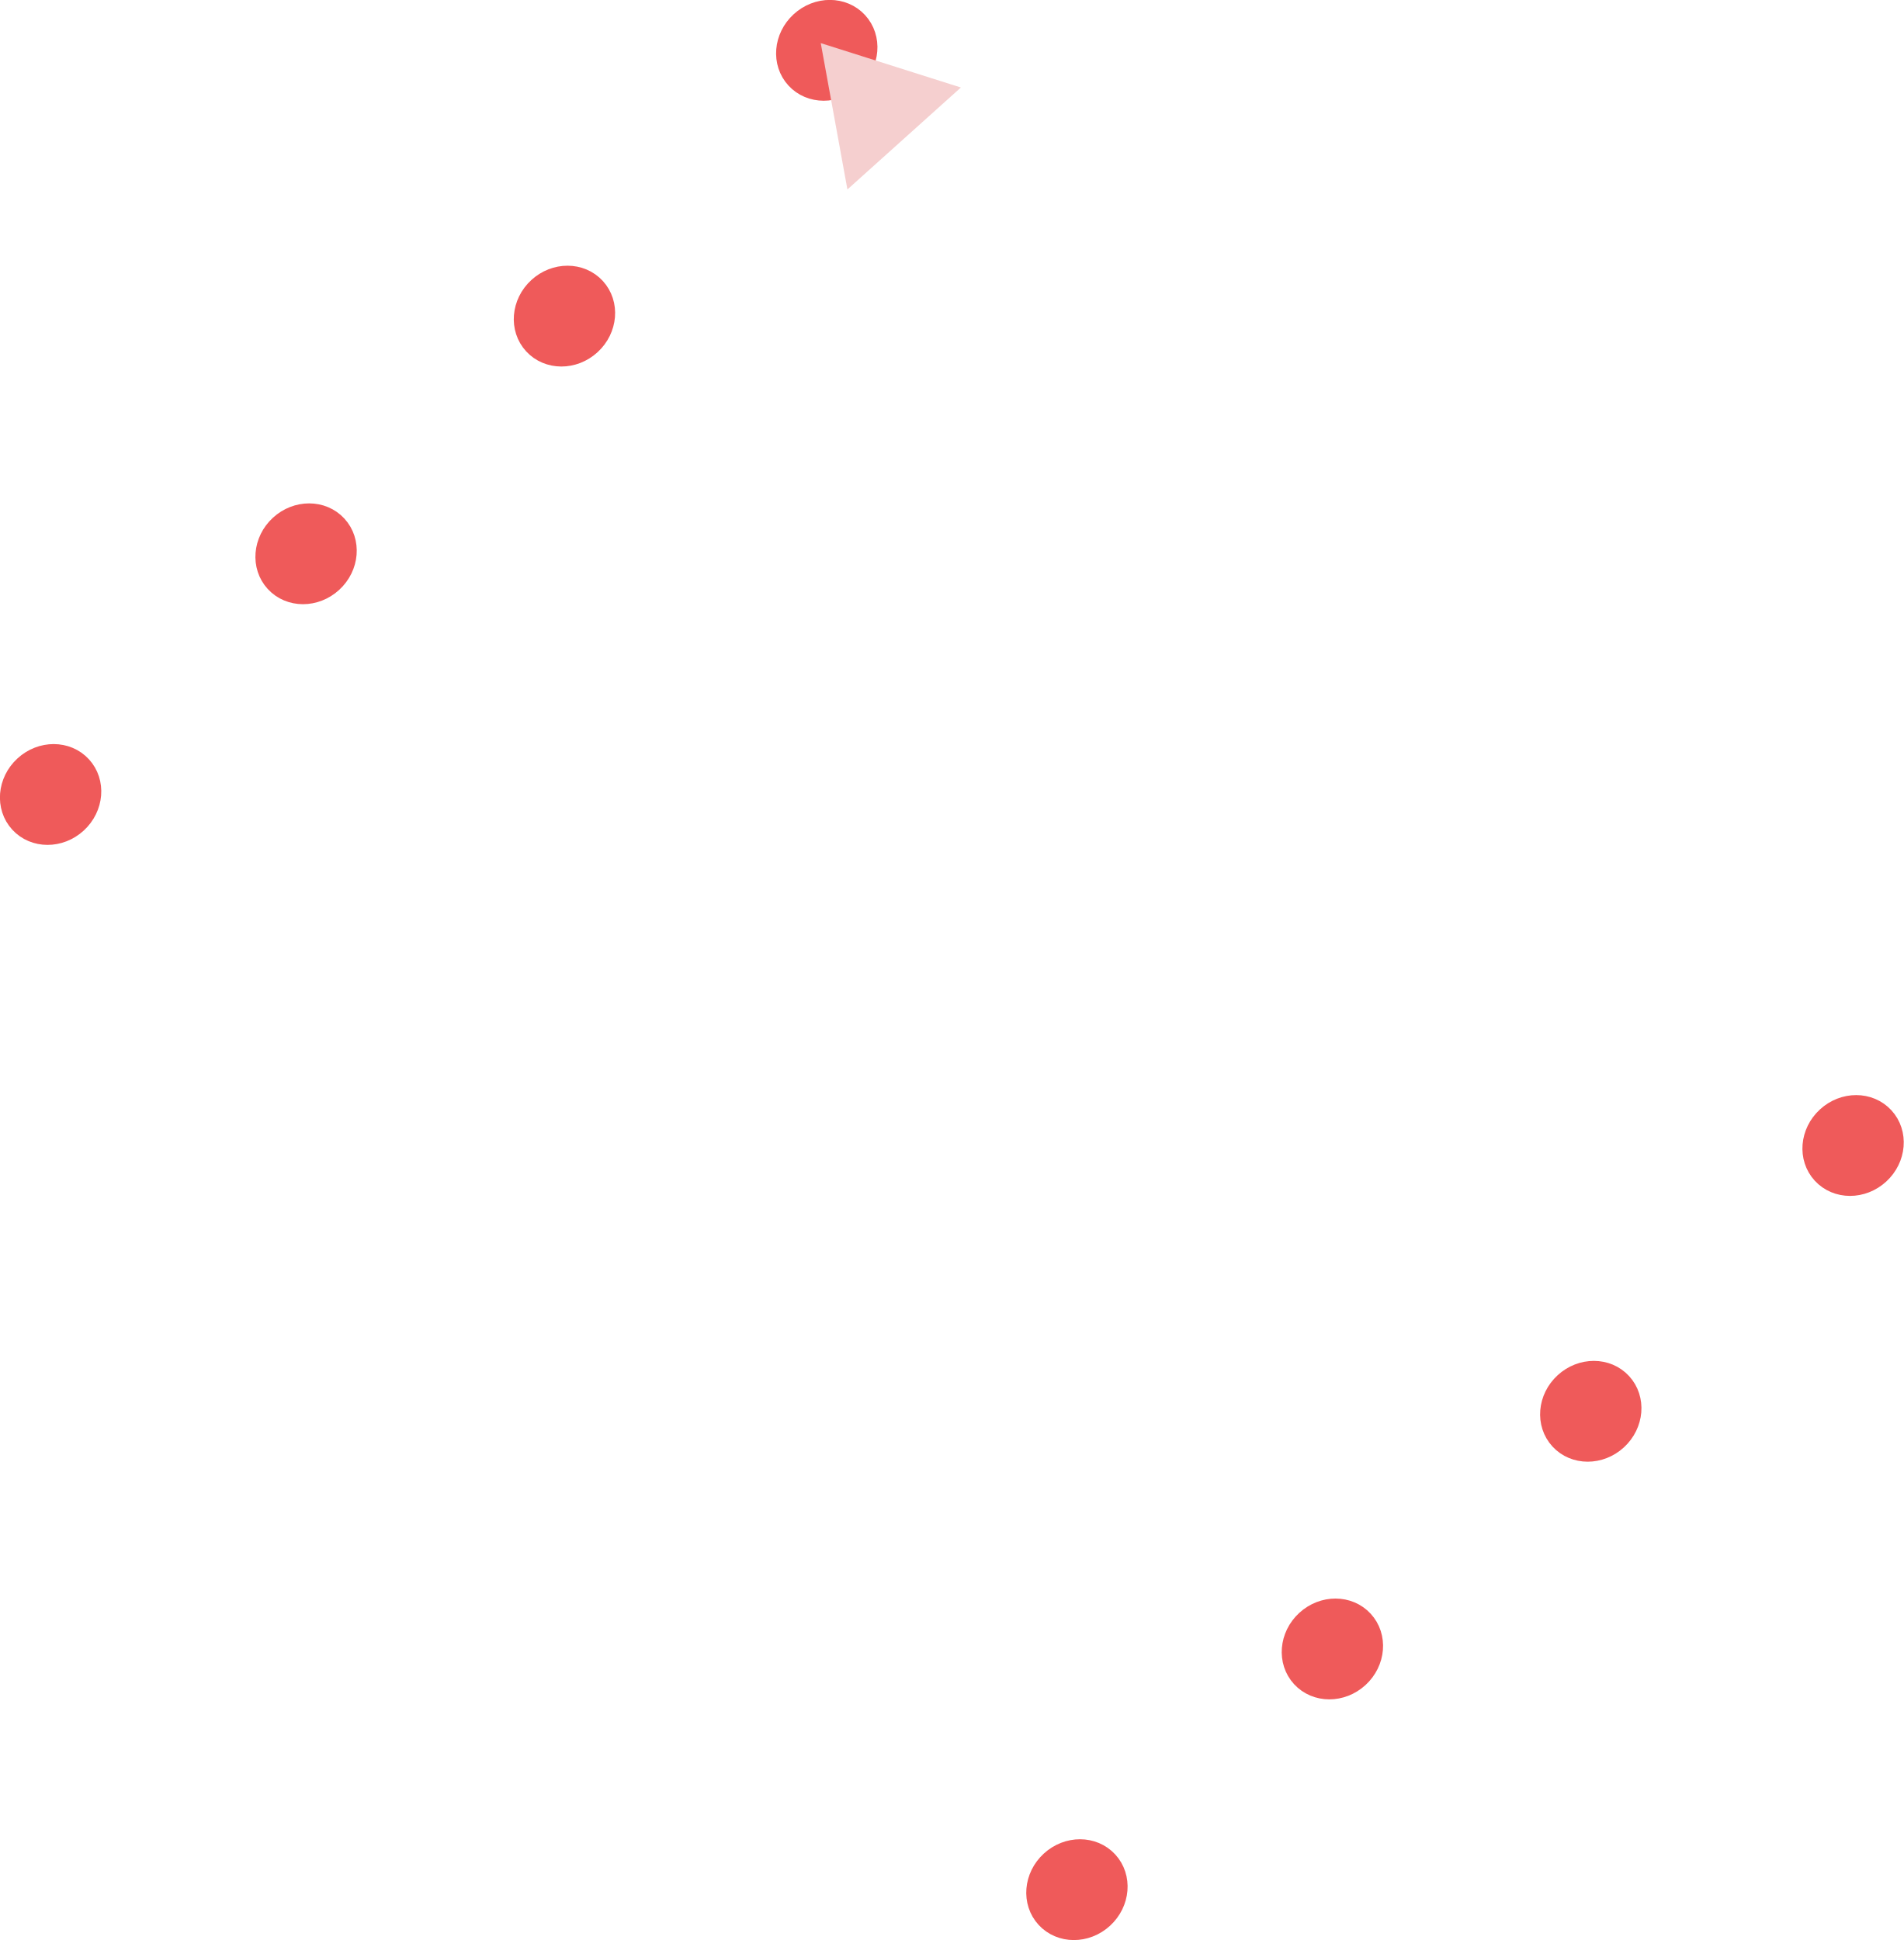
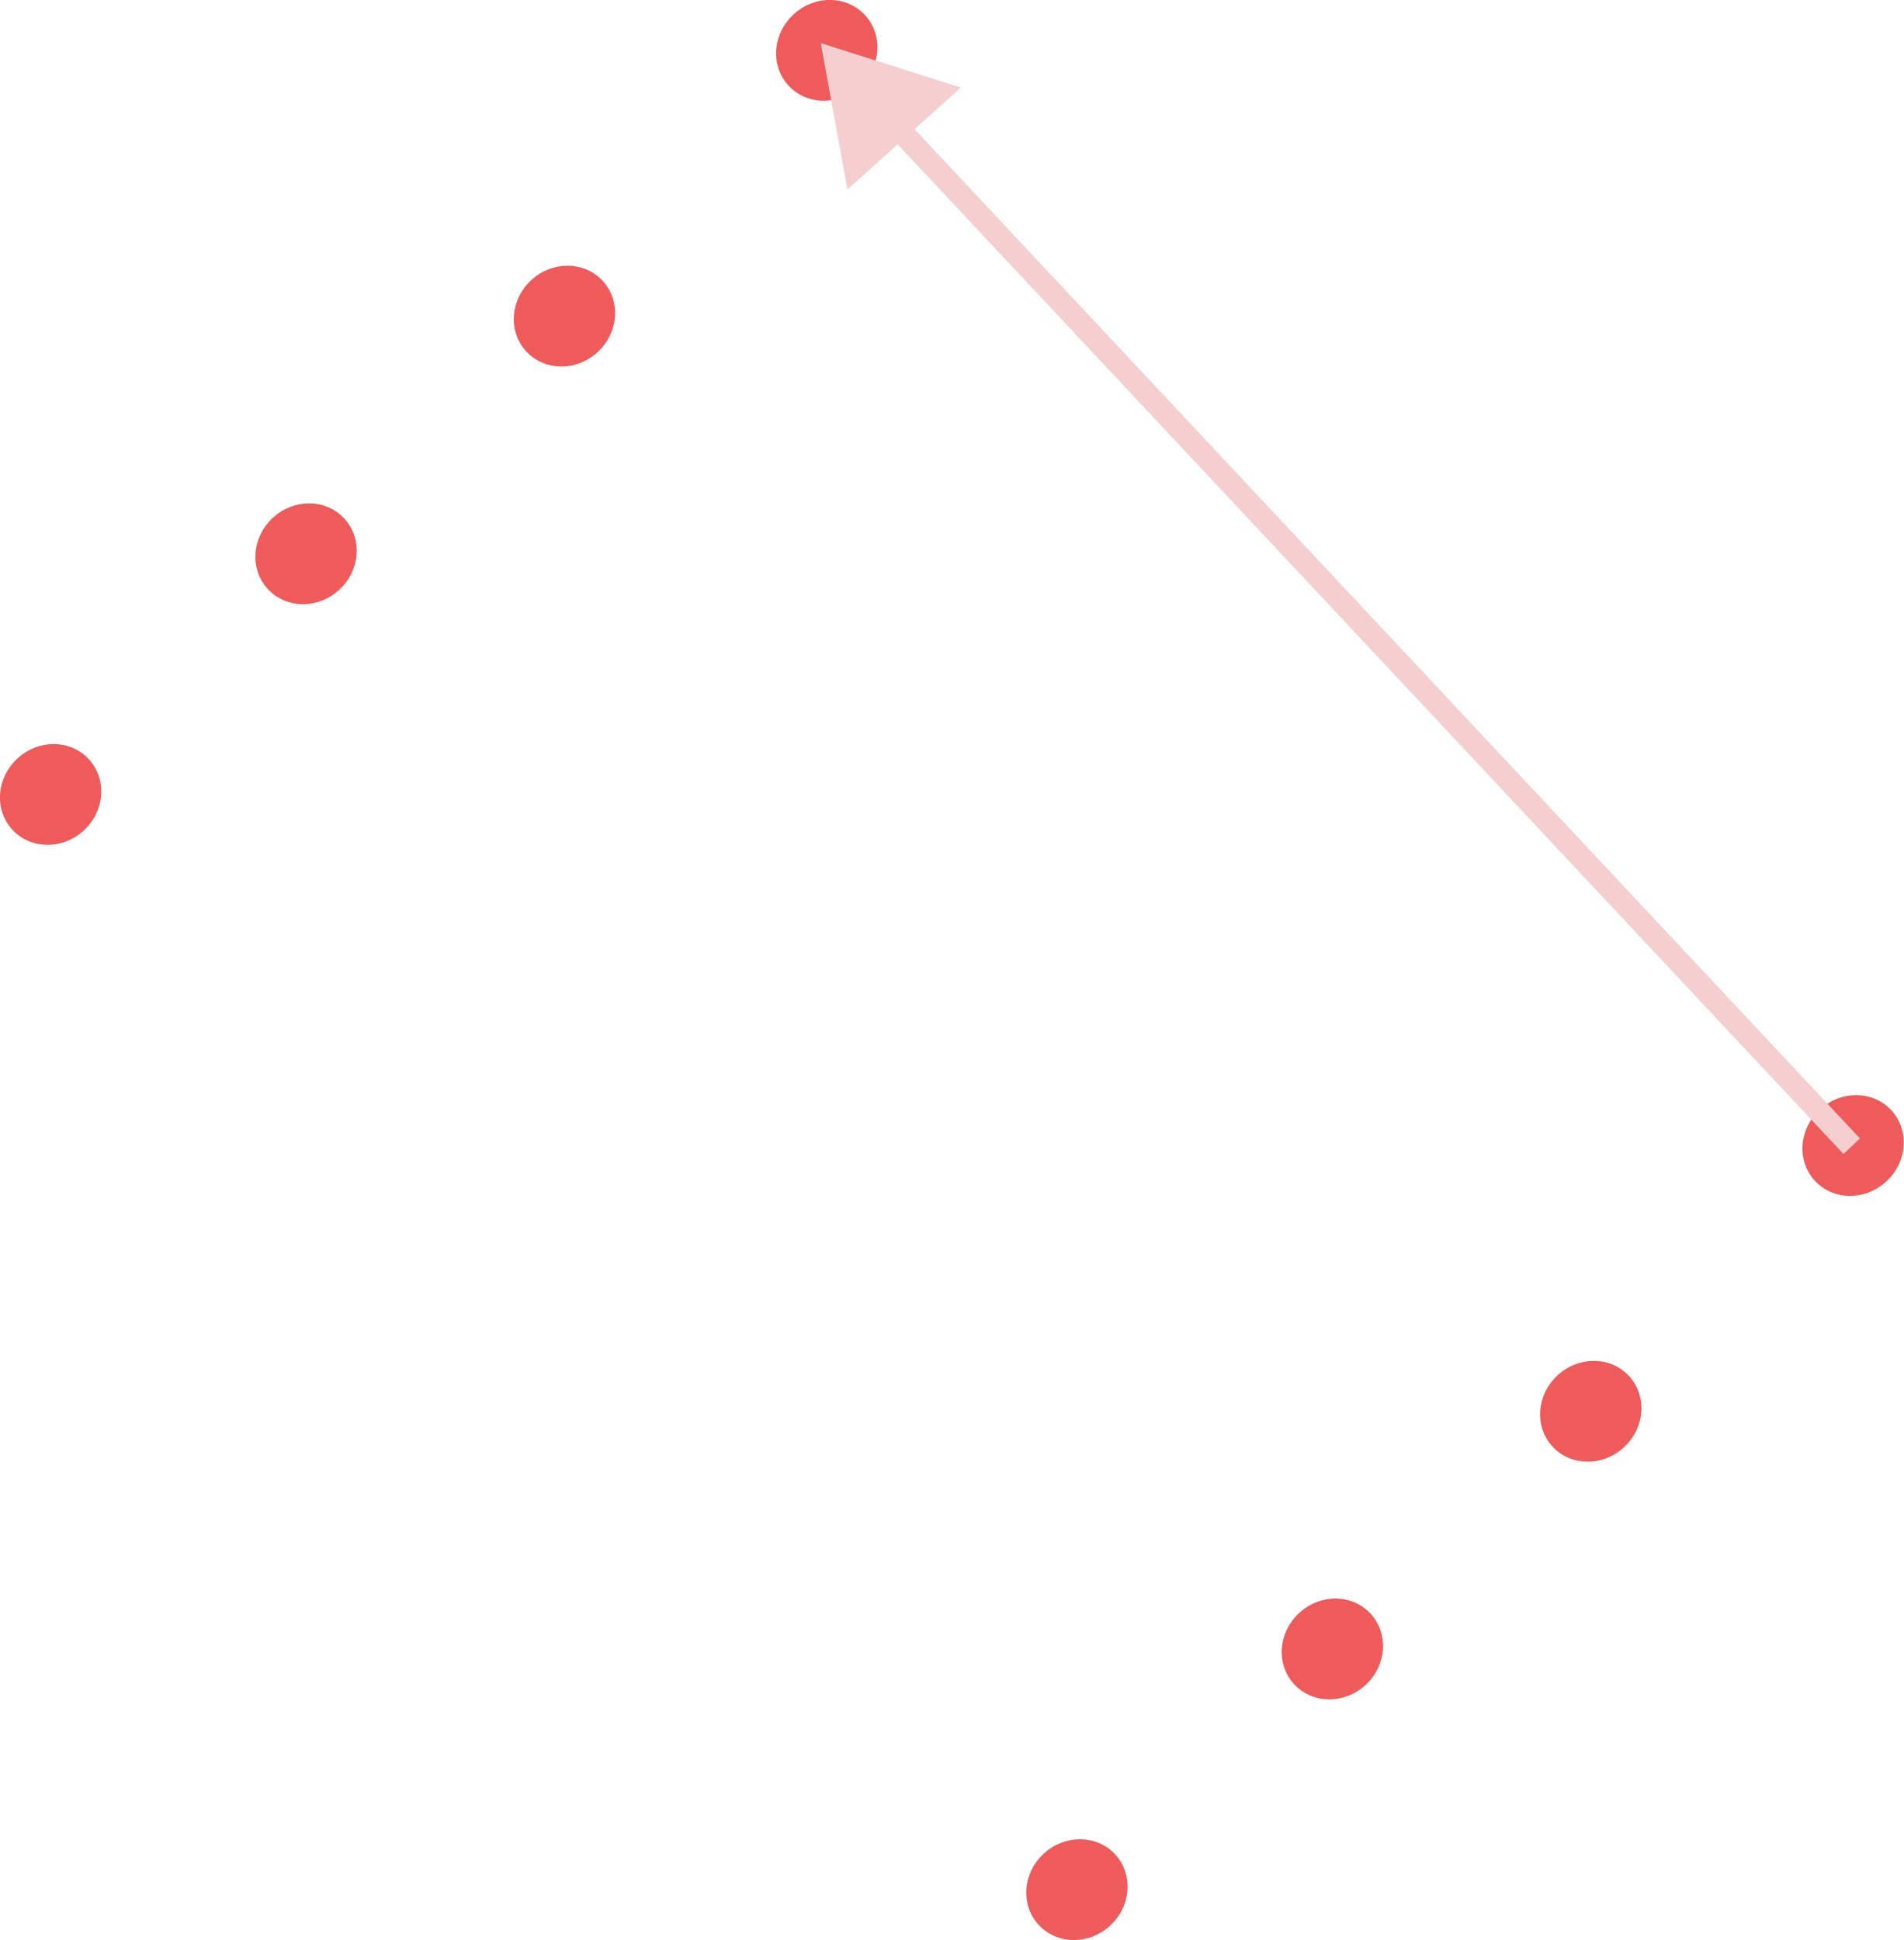
<svg xmlns="http://www.w3.org/2000/svg" width="78.386mm" height="79.9mm" viewBox="0 0 78.386 79.9" version="1.1" id="svg1">
  <defs id="defs1" />
-   <g id="layer1" transform="translate(-20.69619,-194.2814)">
+   <g id="layer1" transform="translate(-4.080907,-188.3183)">
    <g id="g2" />
-     <ellipse style="fill:#ef5a5a;fill-opacity:1;stroke:#ef5a5a;stroke-width:1" id="path1-8-3" cx="92.007" cy="-243.405" rx="1.643" ry="1.517" transform="rotate(137.4074)" />
-     <ellipse style="fill:#ef5a5a;fill-opacity:1;stroke:#ef5a5a;stroke-width:1" id="path1-1-80-9" cx="92.591" cy="-181.599" rx="1.643" ry="1.517" transform="rotate(137.4074)" />
-     <ellipse style="fill:#ef5a5a;fill-opacity:1;stroke:#ef5a5a;stroke-width:1" id="path1-3-6-2" cx="107.367" cy="-244.154" rx="1.643" ry="1.517" transform="rotate(137.4074)" />
-     <ellipse style="fill:#ef5a5a;fill-opacity:1;stroke:#ef5a5a;stroke-width:1" id="path1-1-8-8-4" cx="107.951" cy="-182.348" rx="1.643" ry="1.517" transform="rotate(137.4074)" />
-     <ellipse style="fill:#ef5a5a;fill-opacity:1;stroke:#ef5a5a;stroke-width:1" id="path1-7-1-6" cx="121.824" cy="-244.16" rx="1.643" ry="1.517" transform="rotate(137.4074)" />
-     <ellipse style="fill:#ef5a5a;fill-opacity:1;stroke:#ef5a5a;stroke-width:1" id="path1-1-3-9-1" cx="122.408" cy="-182.354" rx="1.643" ry="1.517" transform="rotate(137.4074)" />
-     <ellipse style="fill:#ef5a5a;fill-opacity:1;stroke:#ef5a5a;stroke-width:1" id="path1-10-8-8" cx="136.277" cy="-244.339" rx="1.643" ry="1.517" transform="rotate(137.4074)" />
-     <ellipse style="fill:#ef5a5a;fill-opacity:1;stroke:#ef5a5a;stroke-width:1" id="path1-1-9-9-21" cx="136.861" cy="-182.533" rx="1.643" ry="1.517" transform="rotate(137.4074)" />
-     <path style="fill:#f5cfcf;fill-opacity:1;stroke:#f5cfcf;stroke-width:0.827;stroke-opacity:1" d="m 59.447,198.061 -3.584,3.221 -0.842,-4.623 z" id="path3-2-7" />
+     <g id="g8" transform="translate(-112.5947,-14.36355)">
+       <g id="g10">
+         <ellipse style="fill:#ef5a5a;fill-opacity:1;stroke:#ef5a5a;stroke-width:1" id="path1-8-3" cx="27.034" cy="-314.547" rx="1.643" ry="1.517" transform="rotate(137.4074)" />
+         <ellipse style="fill:#ef5a5a;fill-opacity:1;stroke:#ef5a5a;stroke-width:1" id="path1-1-80-9" cx="27.618" cy="-252.741" rx="1.643" ry="1.517" transform="rotate(137.4074)" />
+         <ellipse style="fill:#ef5a5a;fill-opacity:1;stroke:#ef5a5a;stroke-width:1" id="path1-3-6-2" cx="42.394" cy="-315.295" rx="1.643" ry="1.517" transform="rotate(137.4074)" />
+         <ellipse style="fill:#ef5a5a;fill-opacity:1;stroke:#ef5a5a;stroke-width:1" id="path1-1-8-8-4" cx="42.978" cy="-253.489" rx="1.643" ry="1.517" transform="rotate(137.4074)" />
+         <ellipse style="fill:#ef5a5a;fill-opacity:1;stroke:#ef5a5a;stroke-width:1" id="path1-7-1-6" cx="56.851" cy="-315.301" rx="1.643" ry="1.517" transform="rotate(137.4074)" />
+         <ellipse style="fill:#ef5a5a;fill-opacity:1;stroke:#ef5a5a;stroke-width:1" id="path1-1-3-9-1" cx="57.435" cy="-253.495" rx="1.643" ry="1.517" transform="rotate(137.4074)" />
+         <ellipse style="fill:#ef5a5a;fill-opacity:1;stroke:#ef5a5a;stroke-width:1" id="path1-10-8-8" cx="71.303" cy="-315.48" rx="1.643" ry="1.517" transform="rotate(137.4074)" />
+         <ellipse style="fill:#ef5a5a;fill-opacity:1;stroke:#ef5a5a;stroke-width:1" id="path1-1-9-9-21" cx="71.887" cy="-253.674" rx="1.643" ry="1.517" transform="rotate(137.4074)" />
+         <g id="g3-7-1" style="fill:#f5cfcf;fill-opacity:1;stroke:#f5cfcf;stroke-opacity:1" transform="rotate(137.4074,57.26089,166.8578)">
+           <path style="fill:#f5cfcf;fill-opacity:1;stroke:#f5cfcf;stroke-width:0.934;stroke-opacity:1" d="m 13.585,13.919 0.562,60.842" id="path2-2-9" />
+           <path style="fill:#f5cfcf;fill-opacity:1;stroke:#f5cfcf;stroke-width:0.827;stroke-opacity:1" d="m 11.796,71.265 4.818,0.054 -2.509,3.973 z" id="path3-2-7" />
+         </g>
+       </g>
+     </g>
  </g>
</svg>
